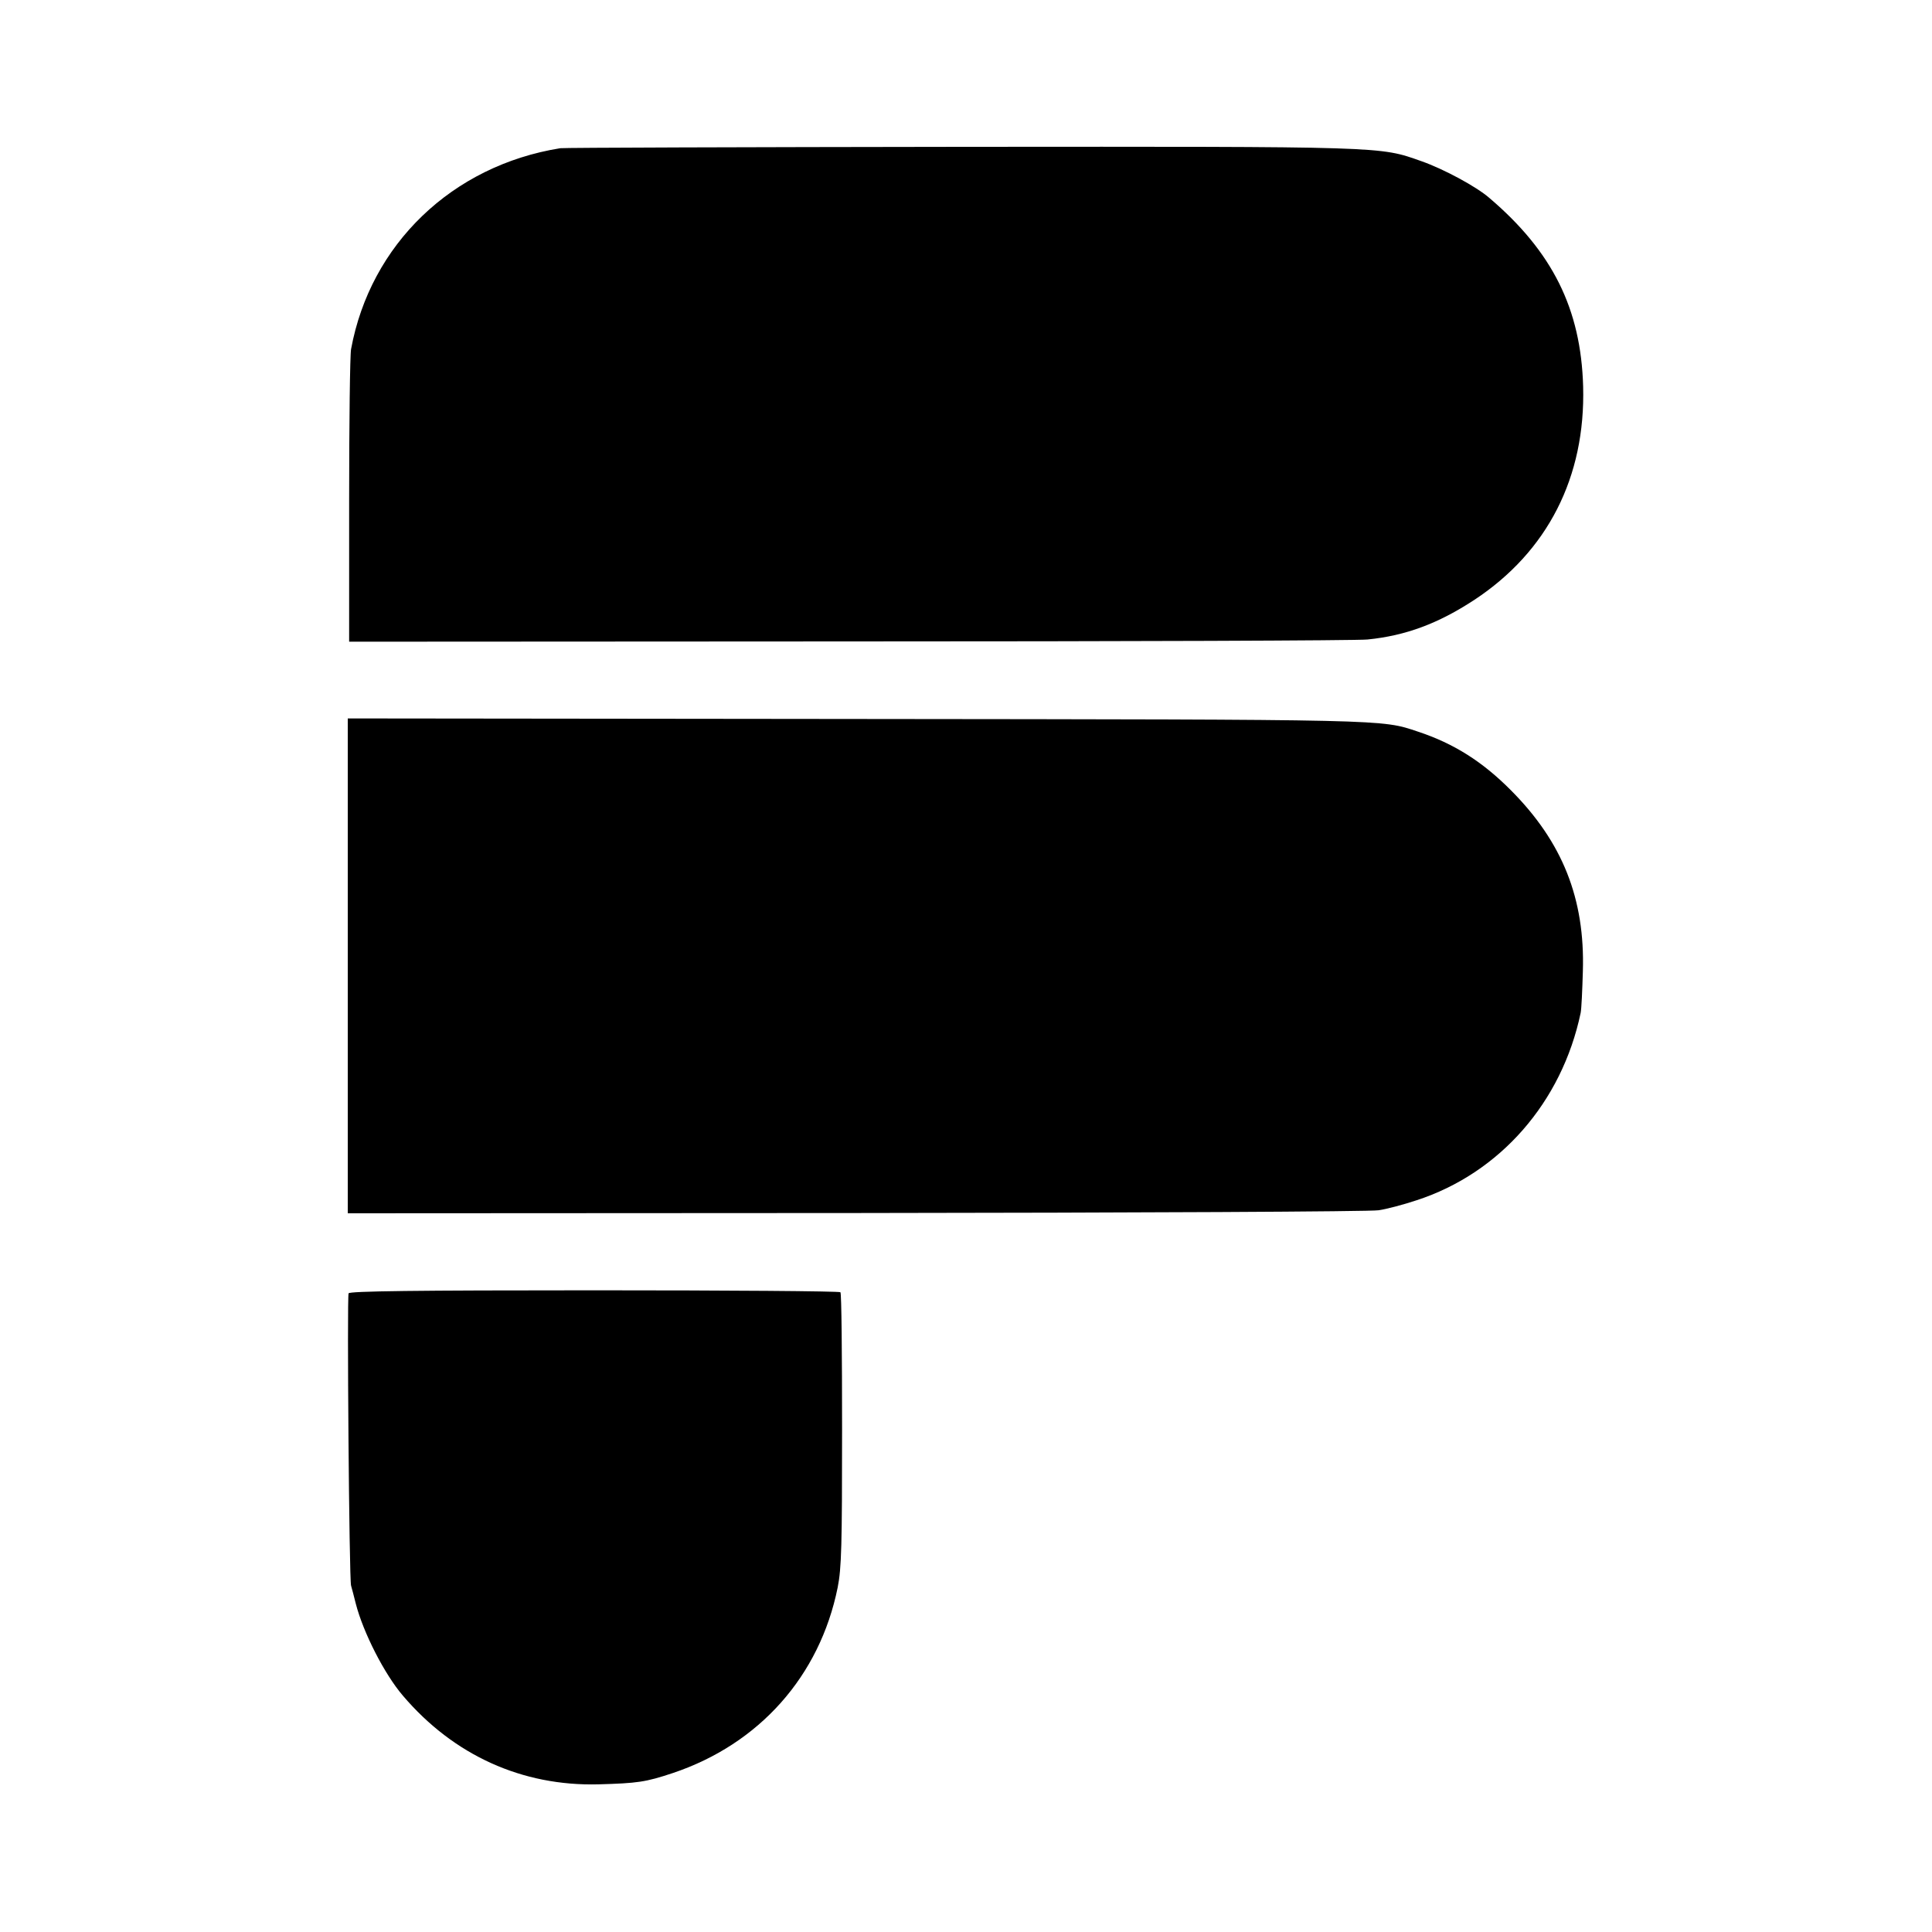
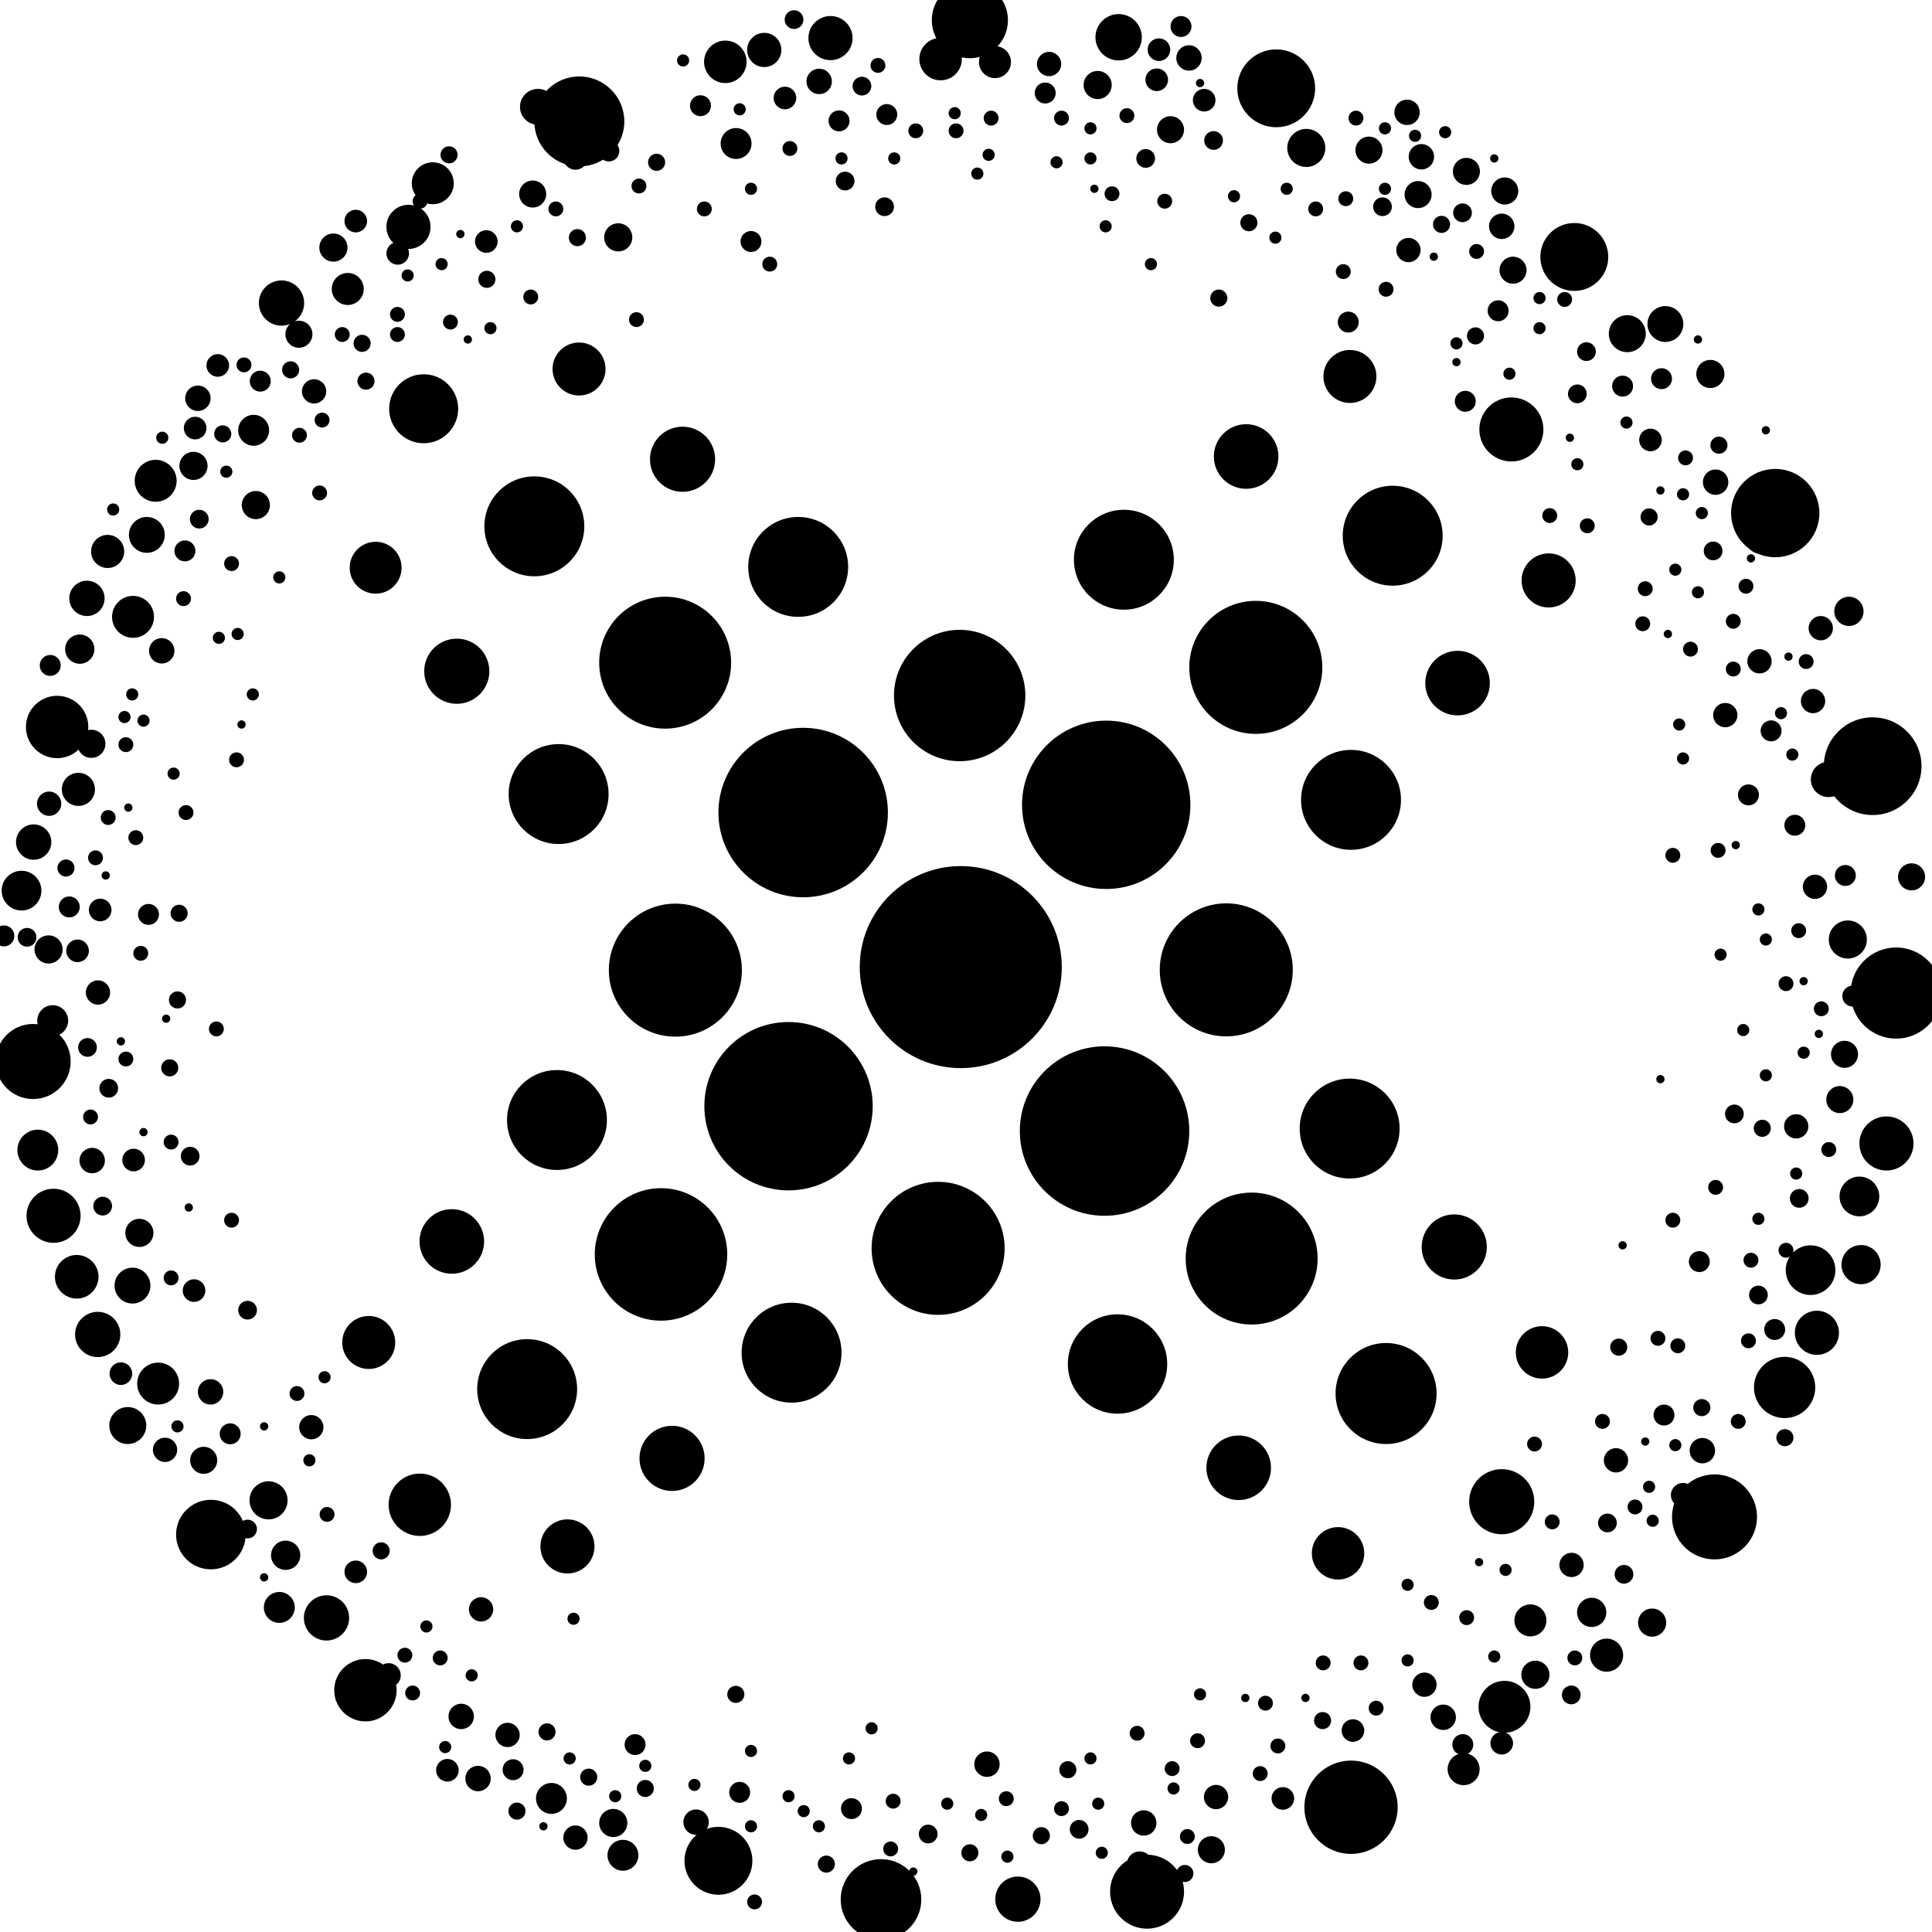
- <svg xmlns="http://www.w3.org/2000/svg" version="1.0" width="700pt" height="700pt" viewBox="0 0 700 700" preserveAspectRatio="xMidYMid meet">
-   <g transform="translate(0,700) scale(0.1,-0.1)" fill="#000000" stroke="none">
-     <path d="M2030 6463 c-392 -63 -688 -348 -758 -728 -4 -22 -7 -269 -7 -550 l0 -510 1815 1 c998 0 1842 3 1875 7 139 14 256 58 386 143 266 175 404 445 395 774 -8 281 -111 488 -340 683 -47 41 -166 105 -246 133 -153 54 -123 53 -1665 52 -786 -1 -1441 -3 -1455 -5z" />
-     <path d="M1260 3500 l0 -896 1843 1 c1013 1 1865 5 1892 10 28 4 89 20 137 36 302 98 527 355 595 679 3 14 6 82 8 151 8 263 -74 468 -260 655 -103 104 -207 170 -337 213 -135 45 -91 44 -2025 46 l-1853 2 0 -897z" />
-     <path d="M1263 2314 c-6 -17 2 -1036 9 -1059 3 -11 11 -40 17 -65 27 -105 104 -256 171 -334 184 -216 432 -328 708 -321 142 4 171 8 270 41 313 105 532 351 597 672 14 70 16 153 16 573 0 270 -2 494 -6 497 -4 4 -405 7 -892 7 -649 0 -887 -3 -890 -11z" />
+ <svg xmlns="http://www.w3.org/2000/svg" version="1.1" width="700" height="700" viewBox="0 0 700 700">
+   <g fill="#000000">
+     <circle cx="300.9" cy="13.8" r="8.0" />
+     <circle cx="351.4" cy="7.3" r="13.8" />
+     <circle cx="276.9" cy="18.1" r="6.2" />
+     <circle cx="287.7" cy="7.1" r="3.4" />
+     <circle cx="405.3" cy="13.5" r="8.4" />
+     <circle cx="427.9" cy="9.6" r="3.8" />
+     <circle cx="262.8" cy="22.4" r="7.7" />
+     <circle cx="340.8" cy="21.4" r="7.7" />
+     <circle cx="419.9" cy="18.0" r="4.1" />
+     <circle cx="209.9" cy="44.0" r="16.3" />
+     <circle cx="360.5" cy="22.5" r="5.8" />
+     <circle cx="430.8" cy="21.0" r="4.6" />
+     <circle cx="462.4" cy="32.0" r="14.1" />
+     <circle cx="247.5" cy="21.9" r="2.2" />
+     <circle cx="318.1" cy="23.7" r="2.7" />
+     <circle cx="380.1" cy="23.2" r="4.4" />
+     <circle cx="397.7" cy="30.8" r="5.1" />
+     <circle cx="194.9" cy="38.7" r="6.5" />
+     <circle cx="296.8" cy="29.5" r="4.6" />
+     <circle cx="312.3" cy="31.2" r="3.4" />
+     <circle cx="419.1" cy="28.9" r="4.1" />
+     <circle cx="434.8" cy="30.1" r="1.5" />
+     <circle cx="253.8" cy="38.3" r="3.8" />
+     <circle cx="284.4" cy="35.5" r="4.1" />
+     <circle cx="378.7" cy="33.7" r="3.8" />
+     <circle cx="436.3" cy="36.3" r="4.1" />
+     <circle cx="268.0" cy="39.6" r="2.2" />
+     <circle cx="304.0" cy="43.8" r="3.8" />
+     <circle cx="321.3" cy="41.5" r="3.8" />
+     <circle cx="345.9" cy="41.0" r="2.2" />
+     <circle cx="359.1" cy="42.8" r="2.7" />
+     <circle cx="384.6" cy="42.8" r="2.7" />
+     <circle cx="408.3" cy="41.9" r="2.7" />
+     <circle cx="424.1" cy="47.0" r="4.9" />
+     <circle cx="491.3" cy="42.8" r="2.7" />
+     <circle cx="509.8" cy="40.7" r="4.6" />
+     <circle cx="266.7" cy="52.0" r="5.6" />
+     <circle cx="331.8" cy="47.4" r="2.7" />
+     <circle cx="346.4" cy="47.4" r="2.7" />
+     <circle cx="395.1" cy="46.5" r="2.2" />
+     <circle cx="473.3" cy="53.6" r="6.9" />
+     <circle cx="501.8" cy="46.5" r="2.2" />
+     <circle cx="523.6" cy="47.9" r="2.2" />
+     <circle cx="208.5" cy="57.1" r="4.4" />
+     <circle cx="220.6" cy="54.7" r="3.8" />
+     <circle cx="286.2" cy="53.8" r="2.7" />
+     <circle cx="439.7" cy="50.9" r="3.4" />
+     <circle cx="496.0" cy="54.4" r="4.9" />
+     <circle cx="512.7" cy="49.2" r="2.2" />
+     <circle cx="162.7" cy="56.1" r="3.1" />
+     <circle cx="237.9" cy="58.8" r="3.1" />
+     <circle cx="304.9" cy="57.4" r="2.2" />
+     <circle cx="324.0" cy="57.4" r="2.2" />
+     <circle cx="358.2" cy="56.1" r="2.2" />
+     <circle cx="382.8" cy="58.8" r="2.2" />
+     <circle cx="395.1" cy="57.4" r="2.2" />
+     <circle cx="415.1" cy="57.4" r="3.4" />
+     <circle cx="515.0" cy="56.8" r="4.6" />
+     <circle cx="531.3" cy="62.1" r="4.9" />
+     <circle cx="541.4" cy="57.4" r="1.5" />
+     <circle cx="156.8" cy="66.4" r="7.6" />
+     <circle cx="193.0" cy="70.3" r="4.9" />
+     <circle cx="306.2" cy="65.6" r="3.4" />
+     <circle cx="354.1" cy="62.9" r="2.2" />
+     <circle cx="231.5" cy="67.4" r="2.7" />
+     <circle cx="272.1" cy="68.4" r="2.2" />
+     <circle cx="396.5" cy="68.4" r="1.5" />
+     <circle cx="402.9" cy="70.2" r="2.7" />
+     <circle cx="466.2" cy="68.4" r="2.2" />
+     <circle cx="501.8" cy="68.4" r="2.2" />
+     <circle cx="513.8" cy="70.5" r="4.9" />
+     <circle cx="545.2" cy="69.2" r="4.9" />
+     <circle cx="152.2" cy="72.9" r="2.7" />
+     <circle cx="201.4" cy="75.7" r="2.7" />
+     <circle cx="255.2" cy="75.7" r="2.7" />
+     <circle cx="320.5" cy="74.9" r="3.4" />
+     <circle cx="422.0" cy="72.9" r="2.7" />
+     <circle cx="447.1" cy="71.1" r="2.2" />
+     <circle cx="476.7" cy="75.7" r="2.7" />
+     <circle cx="487.6" cy="72.0" r="2.7" />
+     <circle cx="500.9" cy="74.9" r="3.4" />
+     <circle cx="529.9" cy="77.1" r="3.4" />
+     <circle cx="570.4" cy="93.1" r="12.3" />
+     <circle cx="128.9" cy="80.1" r="4.1" />
+     <circle cx="148.0" cy="82.2" r="8.0" />
+     <circle cx="452.5" cy="80.7" r="3.1" />
+     <circle cx="522.3" cy="81.3" r="3.1" />
+     <circle cx="544.1" cy="82.0" r="4.6" />
+     <circle cx="120.8" cy="89.7" r="5.1" />
+     <circle cx="166.8" cy="84.8" r="1.5" />
+     <circle cx="176.2" cy="87.5" r="4.1" />
+     <circle cx="187.3" cy="82.0" r="2.2" />
+     <circle cx="209.2" cy="86.1" r="3.1" />
+     <circle cx="224.0" cy="86.0" r="5.1" />
+     <circle cx="272.1" cy="87.5" r="3.8" />
+     <circle cx="400.6" cy="82.0" r="2.2" />
+     <circle cx="462.1" cy="86.1" r="2.2" />
+     <circle cx="144.1" cy="91.8" r="4.1" />
+     <circle cx="510.3" cy="90.6" r="4.4" />
+     <circle cx="535.0" cy="91.1" r="2.7" />
+     <circle cx="102.0" cy="109.8" r="8.2" />
+     <circle cx="160.0" cy="95.7" r="2.2" />
+     <circle cx="278.9" cy="95.7" r="2.7" />
+     <circle cx="417.0" cy="95.7" r="2.2" />
+     <circle cx="519.5" cy="93.0" r="1.5" />
+     <circle cx="548.2" cy="97.9" r="4.9" />
+     <circle cx="126.0" cy="104.7" r="5.8" />
+     <circle cx="147.7" cy="99.8" r="2.2" />
+     <circle cx="176.4" cy="101.2" r="3.1" />
+     <circle cx="486.7" cy="98.4" r="2.7" />
+     <circle cx="192.3" cy="107.6" r="2.7" />
+     <circle cx="441.6" cy="108.0" r="3.1" />
+     <circle cx="502.2" cy="104.8" r="2.7" />
+     <circle cx="557.8" cy="108.0" r="2.2" />
+     <circle cx="566.9" cy="108.5" r="2.7" />
+     <circle cx="603.4" cy="117.4" r="6.5" />
+     <circle cx="144.0" cy="113.9" r="2.7" />
+     <circle cx="542.8" cy="112.6" r="3.8" />
+     <circle cx="589.6" cy="120.9" r="6.7" />
+     <circle cx="108.3" cy="121.1" r="4.9" />
+     <circle cx="163.2" cy="116.7" r="2.7" />
+     <circle cx="177.7" cy="118.9" r="2.2" />
+     <circle cx="230.6" cy="115.8" r="2.7" />
+     <circle cx="488.5" cy="116.7" r="3.8" />
+     <circle cx="557.8" cy="118.9" r="2.2" />
+     <circle cx="124.0" cy="121.2" r="2.7" />
+     <circle cx="131.2" cy="124.4" r="3.1" />
+     <circle cx="144.0" cy="121.2" r="2.7" />
+     <circle cx="169.5" cy="123.0" r="1.5" />
+     <circle cx="527.7" cy="124.4" r="2.2" />
+     <circle cx="534.6" cy="121.7" r="3.1" />
+     <circle cx="615.2" cy="123.0" r="1.5" />
+     <circle cx="78.9" cy="132.4" r="4.1" />
+     <circle cx="209.8" cy="133.7" r="9.6" />
+     <circle cx="489.1" cy="136.4" r="9.6" />
+     <circle cx="574.8" cy="127.4" r="3.4" />
+     <circle cx="619.7" cy="135.5" r="5.1" />
+     <circle cx="88.4" cy="132.2" r="2.7" />
+     <circle cx="94.3" cy="138.1" r="3.8" />
+     <circle cx="105.3" cy="134.0" r="3.1" />
+     <circle cx="527.7" cy="131.2" r="1.5" />
+     <circle cx="546.9" cy="135.4" r="2.2" />
+     <circle cx="602.0" cy="137.2" r="3.8" />
+     <circle cx="113.8" cy="141.8" r="4.4" />
+     <circle cx="132.6" cy="138.1" r="3.1" />
+     <circle cx="153.5" cy="148.1" r="12.5" />
+     <circle cx="571.5" cy="142.7" r="3.4" />
+     <circle cx="587.9" cy="139.9" r="3.8" />
+     <circle cx="71.7" cy="144.3" r="4.6" />
+     <circle cx="530.9" cy="145.4" r="3.8" />
+     <circle cx="547.6" cy="155.6" r="11.6" />
+     <circle cx="91.9" cy="155.9" r="5.6" />
+     <circle cx="116.7" cy="152.2" r="2.7" />
+     <circle cx="643.2" cy="185.9" r="16.0" />
+     <circle cx="70.7" cy="155.1" r="4.1" />
+     <circle cx="80.7" cy="157.2" r="3.1" />
+     <circle cx="108.5" cy="157.7" r="2.7" />
+     <circle cx="247.3" cy="166.4" r="11.8" />
+     <circle cx="451.5" cy="165.4" r="11.7" />
+     <circle cx="589.3" cy="153.1" r="2.2" />
+     <circle cx="598.0" cy="159.4" r="4.1" />
+     <circle cx="639.8" cy="155.9" r="1.5" />
+     <circle cx="58.8" cy="158.6" r="2.2" />
+     <circle cx="568.8" cy="158.6" r="1.5" />
+     <circle cx="622.8" cy="161.3" r="3.1" />
+     <circle cx="56.4" cy="174.2" r="7.6" />
+     <circle cx="70.1" cy="168.8" r="5.1" />
+     <circle cx="571.5" cy="168.2" r="2.2" />
+     <circle cx="610.7" cy="165.9" r="2.7" />
+     <circle cx="82.0" cy="170.9" r="2.2" />
+     <circle cx="193.6" cy="190.7" r="18.1" />
+     <circle cx="621.6" cy="174.7" r="4.6" />
+     <circle cx="92.7" cy="183.0" r="5.1" />
+     <circle cx="115.8" cy="178.6" r="2.7" />
+     <circle cx="504.6" cy="194.1" r="18.1" />
+     <circle cx="601.6" cy="177.7" r="1.5" />
+     <circle cx="609.8" cy="179.1" r="2.2" />
+     <circle cx="41.0" cy="184.6" r="2.2" />
+     <circle cx="53.2" cy="193.8" r="6.5" />
+     <circle cx="72.2" cy="188.1" r="3.4" />
+     <circle cx="289.2" cy="205.4" r="18.1" />
+     <circle cx="407.2" cy="202.8" r="18.1" />
+     <circle cx="561.5" cy="186.8" r="2.7" />
+     <circle cx="575.1" cy="190.5" r="2.7" />
+     <circle cx="597.5" cy="187.3" r="3.1" />
+     <circle cx="616.6" cy="185.9" r="2.2" />
+     <circle cx="638.1" cy="194.9" r="5.8" />
+     <circle cx="39.0" cy="199.8" r="6.0" />
+     <circle cx="67.0" cy="199.6" r="3.8" />
+     <circle cx="136.1" cy="205.7" r="9.4" />
+     <circle cx="620.7" cy="199.6" r="3.4" />
+     <circle cx="83.9" cy="204.2" r="2.7" />
+     <circle cx="561.1" cy="210.3" r="9.8" />
+     <circle cx="607.0" cy="206.4" r="2.2" />
+     <circle cx="634.4" cy="202.3" r="1.5" />
+     <circle cx="31.5" cy="216.8" r="6.4" />
+     <circle cx="48.2" cy="223.5" r="7.6" />
+     <circle cx="101.2" cy="209.2" r="2.2" />
+     <circle cx="596.1" cy="213.3" r="2.7" />
+     <circle cx="632.6" cy="212.4" r="2.7" />
+     <circle cx="66.5" cy="216.9" r="2.7" />
+     <circle cx="241.0" cy="240.1" r="23.9" />
+     <circle cx="615.2" cy="214.6" r="2.2" />
+     <circle cx="669.9" cy="221.5" r="5.3" />
+     <circle cx="455.0" cy="241.8" r="24.1" />
+     <circle cx="595.2" cy="226.0" r="2.7" />
+     <circle cx="628.0" cy="225.1" r="2.7" />
+     <circle cx="659.7" cy="227.6" r="4.4" />
+     <circle cx="28.9" cy="235.2" r="5.3" />
+     <circle cx="58.6" cy="235.8" r="4.6" />
+     <circle cx="79.3" cy="231.1" r="2.2" />
+     <circle cx="86.1" cy="229.7" r="2.2" />
+     <circle cx="165.5" cy="243.2" r="11.8" />
+     <circle cx="347.7" cy="252.0" r="23.8" />
+     <circle cx="604.3" cy="229.7" r="1.5" />
+     <circle cx="612.5" cy="235.2" r="2.7" />
+     <circle cx="18.2" cy="241.1" r="3.8" />
+     <circle cx="528.1" cy="247.5" r="11.7" />
+     <circle cx="637.5" cy="239.6" r="4.4" />
+     <circle cx="648.0" cy="237.9" r="1.5" />
+     <circle cx="654.4" cy="239.7" r="2.7" />
+     <circle cx="678.5" cy="277.6" r="17.7" />
+     <circle cx="20.7" cy="263.4" r="11.3" />
+     <circle cx="628.0" cy="242.4" r="2.7" />
+     <circle cx="656.9" cy="254.0" r="4.4" />
+     <circle cx="47.9" cy="251.6" r="2.2" />
+     <circle cx="91.6" cy="251.6" r="2.2" />
+     <circle cx="45.1" cy="259.8" r="2.2" />
+     <circle cx="52.0" cy="261.1" r="2.2" />
+     <circle cx="625.1" cy="259.1" r="4.4" />
+     <circle cx="641.7" cy="264.8" r="3.8" />
+     <circle cx="645.3" cy="258.4" r="2.2" />
+     <circle cx="33.1" cy="269.5" r="5.1" />
+     <circle cx="87.5" cy="262.5" r="1.5" />
+     <circle cx="291.0" cy="294.4" r="30.7" />
+     <circle cx="400.8" cy="291.6" r="30.5" />
+     <circle cx="608.4" cy="262.5" r="2.2" />
+     <circle cx="45.6" cy="269.8" r="2.7" />
+     <circle cx="202.4" cy="287.7" r="18.1" />
+     <circle cx="85.7" cy="275.3" r="2.7" />
+     <circle cx="489.5" cy="289.8" r="18.1" />
+     <circle cx="609.8" cy="274.8" r="2.2" />
+     <circle cx="649.4" cy="273.4" r="2.2" />
+     <circle cx="28.4" cy="286.0" r="6.0" />
+     <circle cx="62.9" cy="280.3" r="2.2" />
+     <circle cx="633.5" cy="288.0" r="3.8" />
+     <circle cx="662.5" cy="282.4" r="6.4" />
+     <circle cx="17.8" cy="291.2" r="4.4" />
+     <circle cx="46.5" cy="292.6" r="1.5" />
+     <circle cx="67.4" cy="294.4" r="2.7" />
+     <circle cx="39.2" cy="296.2" r="2.7" />
+     <circle cx="650.3" cy="299.0" r="3.8" />
+     <circle cx="12.2" cy="305.1" r="6.4" />
+     <circle cx="49.2" cy="303.5" r="2.7" />
+     <circle cx="34.6" cy="310.8" r="2.7" />
+     <circle cx="606.1" cy="309.9" r="2.7" />
+     <circle cx="622.5" cy="308.1" r="2.7" />
+     <circle cx="628.9" cy="306.2" r="1.5" />
+     <circle cx="7.8" cy="322.7" r="7.2" />
+     <circle cx="23.9" cy="314.5" r="3.1" />
+     <circle cx="348.1" cy="350.4" r="36.6" />
+     <circle cx="668.6" cy="317.2" r="3.8" />
+     <circle cx="692.6" cy="317.7" r="4.9" />
+     <circle cx="38.3" cy="317.2" r="1.5" />
+     <circle cx="657.6" cy="321.3" r="4.4" />
+     <circle cx="687.0" cy="359.8" r="16.5" />
+     <circle cx="25.1" cy="328.6" r="3.8" />
+     <circle cx="36.3" cy="329.7" r="4.1" />
+     <circle cx="53.8" cy="331.3" r="3.8" />
+     <circle cx="64.9" cy="330.9" r="3.1" />
+     <circle cx="244.7" cy="351.5" r="24.1" />
+     <circle cx="444.3" cy="351.4" r="24.1" />
+     <circle cx="637.1" cy="329.5" r="2.2" />
+     <circle cx="669.5" cy="340.4" r="6.9" />
+     <circle cx="1.4" cy="339.1" r="3.8" />
+     <circle cx="9.8" cy="339.6" r="3.4" />
+     <circle cx="17.6" cy="344.0" r="5.1" />
+     <circle cx="651.7" cy="337.2" r="2.7" />
+     <circle cx="28.1" cy="344.5" r="4.1" />
+     <circle cx="639.8" cy="340.4" r="2.2" />
+     <circle cx="51.0" cy="345.4" r="2.7" />
+     <circle cx="623.4" cy="345.9" r="2.2" />
+     <circle cx="12.0" cy="384.6" r="13.6" />
+     <circle cx="35.5" cy="359.6" r="4.4" />
+     <circle cx="647.1" cy="356.4" r="2.7" />
+     <circle cx="653.5" cy="355.5" r="1.5" />
+     <circle cx="671.3" cy="360.9" r="3.8" />
+     <circle cx="19.1" cy="369.8" r="5.6" />
+     <circle cx="64.3" cy="362.3" r="3.1" />
+     <circle cx="659.9" cy="365.5" r="2.7" />
+     <circle cx="60.2" cy="369.1" r="1.5" />
+     <circle cx="78.4" cy="372.8" r="2.7" />
+     <circle cx="285.7" cy="400.8" r="30.5" />
+     <circle cx="631.6" cy="373.2" r="2.2" />
+     <circle cx="659.0" cy="374.6" r="1.5" />
+     <circle cx="668.3" cy="382.0" r="4.9" />
+     <circle cx="31.7" cy="379.5" r="3.4" />
+     <circle cx="43.8" cy="377.3" r="1.5" />
+     <circle cx="400.2" cy="409.8" r="30.7" />
+     <circle cx="653.5" cy="381.4" r="2.2" />
+     <circle cx="45.6" cy="383.7" r="2.7" />
+     <circle cx="61.5" cy="386.9" r="3.1" />
+     <circle cx="39.4" cy="394.3" r="3.4" />
+     <circle cx="201.8" cy="405.8" r="18.1" />
+     <circle cx="489.0" cy="408.9" r="18.1" />
+     <circle cx="601.6" cy="391.0" r="1.5" />
+     <circle cx="639.8" cy="389.6" r="2.2" />
+     <circle cx="666.6" cy="398.4" r="4.9" />
+     <circle cx="32.8" cy="404.7" r="2.7" />
+     <circle cx="628.4" cy="403.6" r="3.4" />
+     <circle cx="650.8" cy="408.1" r="4.4" />
+     <circle cx="683.5" cy="414.3" r="9.8" />
+     <circle cx="13.7" cy="416.7" r="7.4" />
+     <circle cx="638.5" cy="408.8" r="3.1" />
+     <circle cx="52.0" cy="410.2" r="1.5" />
+     <circle cx="62.0" cy="413.8" r="2.7" />
+     <circle cx="33.4" cy="420.5" r="4.6" />
+     <circle cx="48.4" cy="420.3" r="4.1" />
+     <circle cx="68.9" cy="418.9" r="3.4" />
+     <circle cx="662.6" cy="416.5" r="2.7" />
+     <circle cx="19.4" cy="440.5" r="9.8" />
+     <circle cx="650.8" cy="425.2" r="2.2" />
+     <circle cx="673.7" cy="433.5" r="7.2" />
+     <circle cx="339.9" cy="452.3" r="24.1" />
+     <circle cx="621.6" cy="430.2" r="2.7" />
+     <circle cx="37.2" cy="437.0" r="3.4" />
+     <circle cx="239.5" cy="454.5" r="24.0" />
+     <circle cx="453.5" cy="456.0" r="23.9" />
+     <circle cx="651.9" cy="434.2" r="3.4" />
+     <circle cx="68.4" cy="437.5" r="1.5" />
+     <circle cx="83.9" cy="442.1" r="2.7" />
+     <circle cx="163.7" cy="449.8" r="11.7" />
+     <circle cx="526.9" cy="451.8" r="11.8" />
+     <circle cx="606.1" cy="442.1" r="2.7" />
+     <circle cx="637.1" cy="441.6" r="2.2" />
+     <circle cx="50.5" cy="446.7" r="5.1" />
+     <circle cx="656.0" cy="460.2" r="9.0" />
+     <circle cx="27.8" cy="462.6" r="7.9" />
+     <circle cx="587.9" cy="451.2" r="1.5" />
+     <circle cx="647.1" cy="453.0" r="2.7" />
+     <circle cx="674.3" cy="458.2" r="7.1" />
+     <circle cx="48.0" cy="465.8" r="6.5" />
+     <circle cx="615.7" cy="457.1" r="3.8" />
+     <circle cx="634.4" cy="456.6" r="2.7" />
+     <circle cx="62.0" cy="463.0" r="2.7" />
+     <circle cx="70.3" cy="467.6" r="4.1" />
+     <circle cx="637.1" cy="469.2" r="3.4" />
+     <circle cx="658.3" cy="482.9" r="8.0" />
+     <circle cx="89.7" cy="474.7" r="3.4" />
+     <circle cx="286.8" cy="490.1" r="18.1" />
+     <circle cx="35.4" cy="483.5" r="8.2" />
+     <circle cx="133.6" cy="486.4" r="9.6" />
+     <circle cx="404.9" cy="494.2" r="18.0" />
+     <circle cx="643.0" cy="481.7" r="3.8" />
+     <circle cx="558.7" cy="490.0" r="9.5" />
+     <circle cx="600.7" cy="484.9" r="2.7" />
+     <circle cx="633.5" cy="485.8" r="2.7" />
+     <circle cx="57.3" cy="501.3" r="7.6" />
+     <circle cx="191.0" cy="503.3" r="18.1" />
+     <circle cx="502.2" cy="504.9" r="18.3" />
+     <circle cx="586.5" cy="488.1" r="3.1" />
+     <circle cx="607.9" cy="487.6" r="2.7" />
+     <circle cx="646.6" cy="502.7" r="11.1" />
+     <circle cx="43.8" cy="497.7" r="4.1" />
+     <circle cx="76.3" cy="504.3" r="4.6" />
+     <circle cx="117.6" cy="499.0" r="2.2" />
+     <circle cx="46.3" cy="516.5" r="6.7" />
+     <circle cx="107.6" cy="504.9" r="2.7" />
+     <circle cx="602.9" cy="512.7" r="3.8" />
+     <circle cx="616.6" cy="510.0" r="3.1" />
+     <circle cx="64.3" cy="516.8" r="2.2" />
+     <circle cx="83.4" cy="519.5" r="3.8" />
+     <circle cx="95.7" cy="516.8" r="1.5" />
+     <circle cx="112.8" cy="517.1" r="4.4" />
+     <circle cx="243.5" cy="528.4" r="11.8" />
+     <circle cx="580.6" cy="515.0" r="2.7" />
+     <circle cx="629.8" cy="515.0" r="2.7" />
+     <circle cx="59.8" cy="525.3" r="4.4" />
+     <circle cx="448.8" cy="531.8" r="11.7" />
+     <circle cx="556.0" cy="523.2" r="2.7" />
+     <circle cx="596.1" cy="522.3" r="1.5" />
+     <circle cx="607.0" cy="523.6" r="2.2" />
+     <circle cx="616.8" cy="525.6" r="4.6" />
+     <circle cx="621.2" cy="549.6" r="15.4" />
+     <circle cx="646.7" cy="520.9" r="3.1" />
+     <circle cx="73.8" cy="529.1" r="4.9" />
+     <circle cx="112.1" cy="529.1" r="2.2" />
+     <circle cx="585.5" cy="529.1" r="4.4" />
+     <circle cx="76.4" cy="556.0" r="12.6" />
+     <circle cx="544.1" cy="544.1" r="11.8" />
+     <circle cx="97.3" cy="543.6" r="6.9" />
+     <circle cx="152.1" cy="545.2" r="11.3" />
+     <circle cx="597.5" cy="538.7" r="2.2" />
+     <circle cx="609.8" cy="541.7" r="4.4" />
+     <circle cx="592.4" cy="546.0" r="2.7" />
+     <circle cx="118.5" cy="548.7" r="2.7" />
+     <circle cx="562.4" cy="551.4" r="2.7" />
+     <circle cx="582.4" cy="551.8" r="3.4" />
+     <circle cx="598.8" cy="551.0" r="2.2" />
+     <circle cx="89.7" cy="554.0" r="3.4" />
+     <circle cx="205.6" cy="560.3" r="9.8" />
+     <circle cx="484.8" cy="562.8" r="9.5" />
+     <circle cx="103.5" cy="563.5" r="5.3" />
+     <circle cx="138.1" cy="561.9" r="3.1" />
+     <circle cx="128.9" cy="569.5" r="4.1" />
+     <circle cx="535.9" cy="566.0" r="1.5" />
+     <circle cx="569.4" cy="567.0" r="4.4" />
+     <circle cx="95.7" cy="571.5" r="1.5" />
+     <circle cx="545.5" cy="568.8" r="2.2" />
+     <circle cx="588.4" cy="570.4" r="3.4" />
+     <circle cx="101.2" cy="582.4" r="5.6" />
+     <circle cx="118.3" cy="586.2" r="8.2" />
+     <circle cx="174.3" cy="583.1" r="4.4" />
+     <circle cx="510.0" cy="574.2" r="2.2" />
+     <circle cx="518.6" cy="580.6" r="2.7" />
+     <circle cx="554.5" cy="587.1" r="5.8" />
+     <circle cx="576.7" cy="584.2" r="5.3" />
+     <circle cx="598.6" cy="587.9" r="5.1" />
+     <circle cx="154.5" cy="589.3" r="2.2" />
+     <circle cx="207.8" cy="586.5" r="2.2" />
+     <circle cx="531.4" cy="586.1" r="2.7" />
+     <circle cx="132.4" cy="612.4" r="11.3" />
+     <circle cx="582.1" cy="599.7" r="6.0" />
+     <circle cx="146.7" cy="599.7" r="2.7" />
+     <circle cx="159.5" cy="600.7" r="2.7" />
+     <circle cx="541.4" cy="600.2" r="2.2" />
+     <circle cx="570.6" cy="600.7" r="2.7" />
+     <circle cx="140.8" cy="607.0" r="4.4" />
+     <circle cx="479.4" cy="602.5" r="2.7" />
+     <circle cx="493.1" cy="602.5" r="2.7" />
+     <circle cx="510.0" cy="601.6" r="2.2" />
+     <circle cx="556.3" cy="606.8" r="5.1" />
+     <circle cx="170.9" cy="607.0" r="2.2" />
+     <circle cx="516.1" cy="610.4" r="4.4" />
+     <circle cx="545.1" cy="618.4" r="9.4" />
+     <circle cx="123.0" cy="615.2" r="1.5" />
+     <circle cx="149.5" cy="613.4" r="2.7" />
+     <circle cx="266.6" cy="613.9" r="3.1" />
+     <circle cx="434.8" cy="613.9" r="2.2" />
+     <circle cx="451.2" cy="615.2" r="1.5" />
+     <circle cx="458.5" cy="617.1" r="2.7" />
+     <circle cx="473.0" cy="615.2" r="1.5" />
+     <circle cx="569.3" cy="614.1" r="3.4" />
+     <circle cx="167.1" cy="621.9" r="4.6" />
+     <circle cx="479.2" cy="623.4" r="3.1" />
+     <circle cx="498.6" cy="618.9" r="2.7" />
+     <circle cx="522.9" cy="622.2" r="4.6" />
+     <circle cx="183.9" cy="628.6" r="4.4" />
+     <circle cx="198.2" cy="627.5" r="3.1" />
+     <circle cx="315.8" cy="626.2" r="2.2" />
+     <circle cx="412.0" cy="628.0" r="2.7" />
+     <circle cx="490.2" cy="627.0" r="4.1" />
+     <circle cx="161.3" cy="633.0" r="2.2" />
+     <circle cx="230.1" cy="632.1" r="3.8" />
+     <circle cx="433.9" cy="630.7" r="2.7" />
+     <circle cx="463.0" cy="632.6" r="2.7" />
+     <circle cx="489.5" cy="654.8" r="16.9" />
+     <circle cx="530.0" cy="632.1" r="3.8" />
+     <circle cx="544.1" cy="631.6" r="4.1" />
+     <circle cx="173.2" cy="644.4" r="4.6" />
+     <circle cx="206.4" cy="637.1" r="2.2" />
+     <circle cx="272.1" cy="634.4" r="2.2" />
+     <circle cx="307.6" cy="637.1" r="2.2" />
+     <circle cx="357.6" cy="639.2" r="4.6" />
+     <circle cx="395.1" cy="637.1" r="2.2" />
+     <circle cx="162.1" cy="641.4" r="4.1" />
+     <circle cx="185.9" cy="641.2" r="3.8" />
+     <circle cx="213.3" cy="643.9" r="3.1" />
+     <circle cx="233.8" cy="639.8" r="2.2" />
+     <circle cx="386.9" cy="641.2" r="3.1" />
+     <circle cx="424.7" cy="640.8" r="2.7" />
+     <circle cx="456.6" cy="642.6" r="2.7" />
+     <circle cx="530.3" cy="641.0" r="5.8" />
+     <circle cx="199.8" cy="651.6" r="5.6" />
+     <circle cx="233.8" cy="648.0" r="3.1" />
+     <circle cx="251.6" cy="646.7" r="2.2" />
+     <circle cx="268.0" cy="649.4" r="3.8" />
+     <circle cx="425.2" cy="648.0" r="2.2" />
+     <circle cx="440.6" cy="651.1" r="4.4" />
+     <circle cx="464.8" cy="651.6" r="4.1" />
+     <circle cx="187.3" cy="656.2" r="3.1" />
+     <circle cx="222.9" cy="650.8" r="2.2" />
+     <circle cx="285.7" cy="650.8" r="2.2" />
+     <circle cx="308.5" cy="655.3" r="3.8" />
+     <circle cx="323.6" cy="652.6" r="2.7" />
+     <circle cx="343.2" cy="653.5" r="2.2" />
+     <circle cx="364.6" cy="651.7" r="2.7" />
+     <circle cx="384.6" cy="655.3" r="2.7" />
+     <circle cx="397.9" cy="653.5" r="2.2" />
+     <circle cx="222.2" cy="660.5" r="5.1" />
+     <circle cx="260.3" cy="674.2" r="12.3" />
+     <circle cx="252.2" cy="660.2" r="4.6" />
+     <circle cx="291.2" cy="656.2" r="2.2" />
+     <circle cx="355.5" cy="657.6" r="2.2" />
+     <circle cx="391.0" cy="662.8" r="3.4" />
+     <circle cx="414.4" cy="660.5" r="4.6" />
+     <circle cx="196.9" cy="661.7" r="1.5" />
+     <circle cx="208.5" cy="665.8" r="4.4" />
+     <circle cx="272.1" cy="661.7" r="2.2" />
+     <circle cx="296.7" cy="661.7" r="2.2" />
+     <circle cx="336.3" cy="664.5" r="3.4" />
+     <circle cx="377.3" cy="665.1" r="3.1" />
+     <circle cx="430.2" cy="665.4" r="2.7" />
+     <circle cx="225.7" cy="672.2" r="5.6" />
+     <circle cx="322.7" cy="669.9" r="2.7" />
+     <circle cx="351.4" cy="671.3" r="3.1" />
+     <circle cx="399.2" cy="671.3" r="2.2" />
+     <circle cx="438.9" cy="670.2" r="4.9" />
+     <circle cx="299.4" cy="675.4" r="3.1" />
+     <circle cx="319.2" cy="688.2" r="14.6" />
+     <circle cx="365.0" cy="672.7" r="2.2" />
+     <circle cx="412.9" cy="675.4" r="4.6" />
+     <circle cx="415.6" cy="685.4" r="13.4" />
+     <circle cx="322.7" cy="678.8" r="3.1" />
+     <circle cx="330.9" cy="678.1" r="1.5" />
+     <circle cx="368.8" cy="688.1" r="8.2" />
+     <circle cx="429.3" cy="678.8" r="3.1" />
+     <circle cx="273.4" cy="689.1" r="2.7" />
  </g>
</svg>
